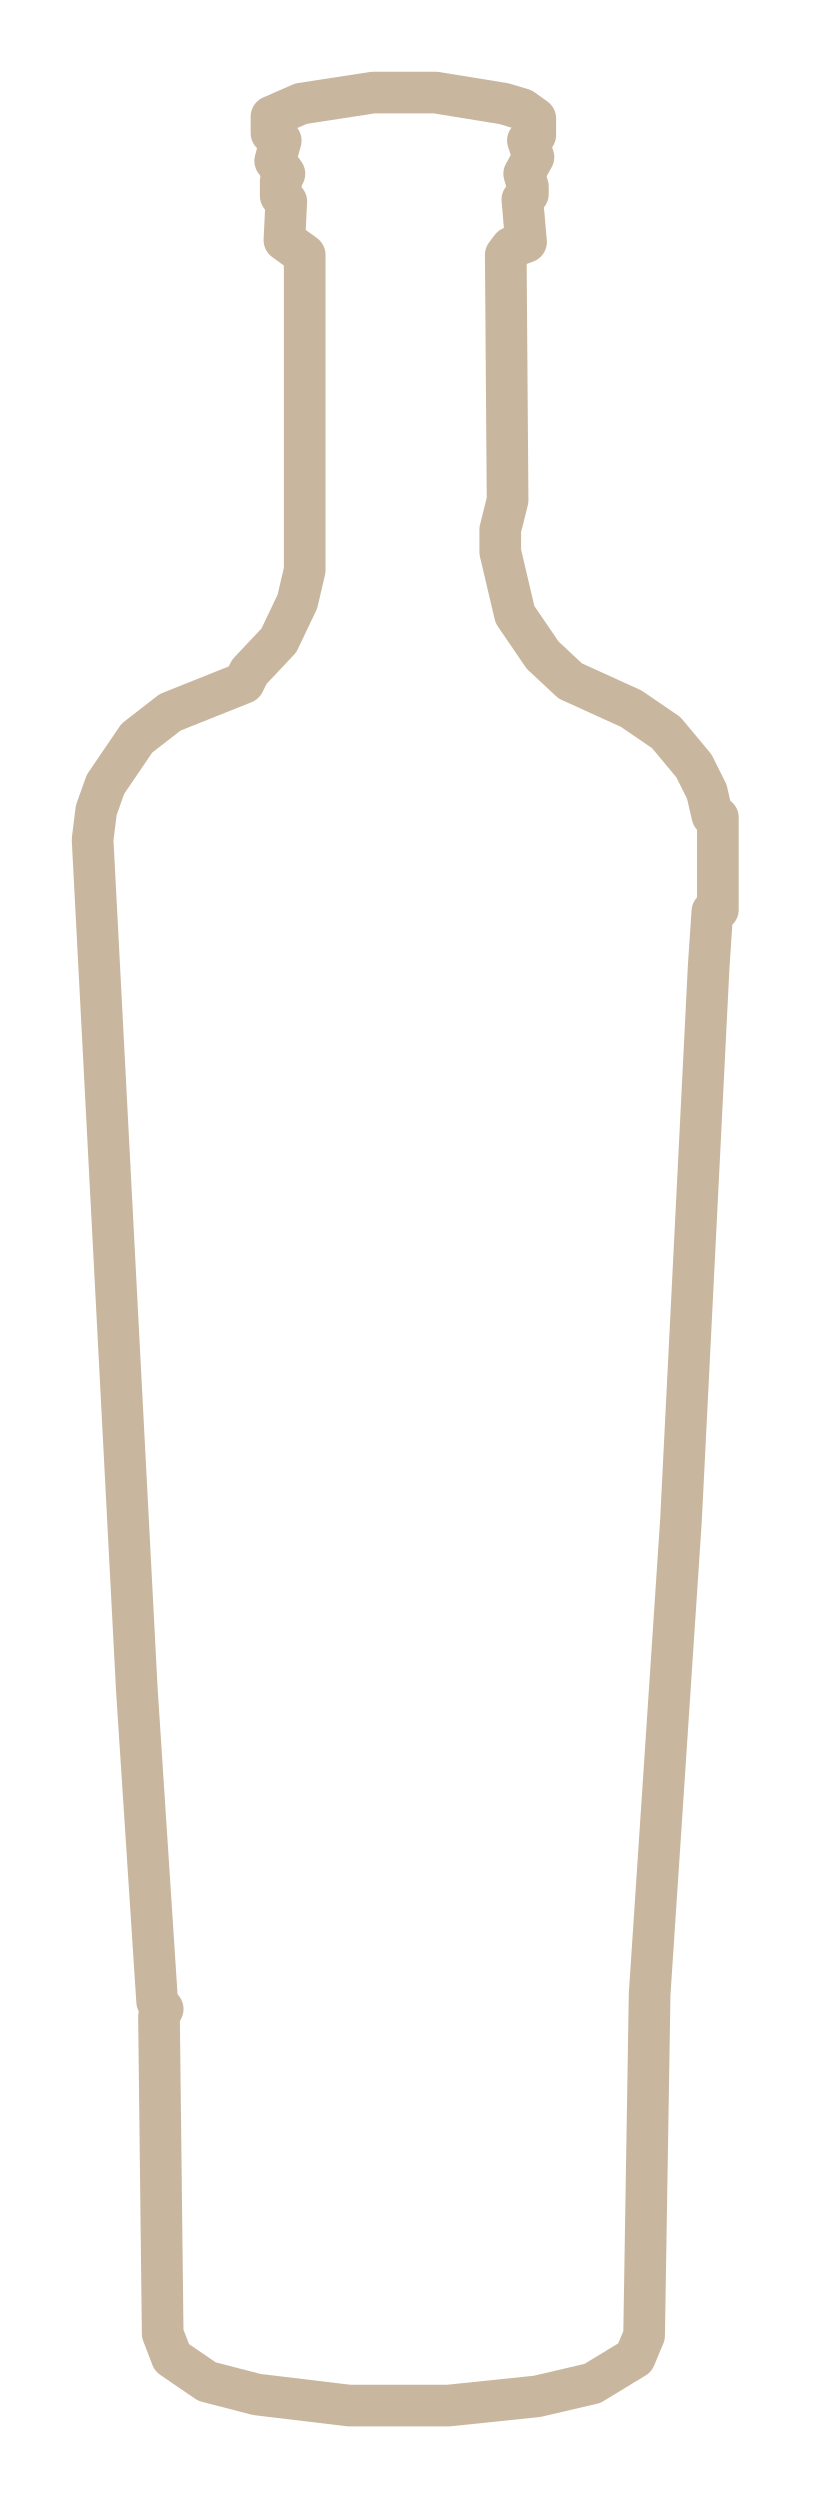
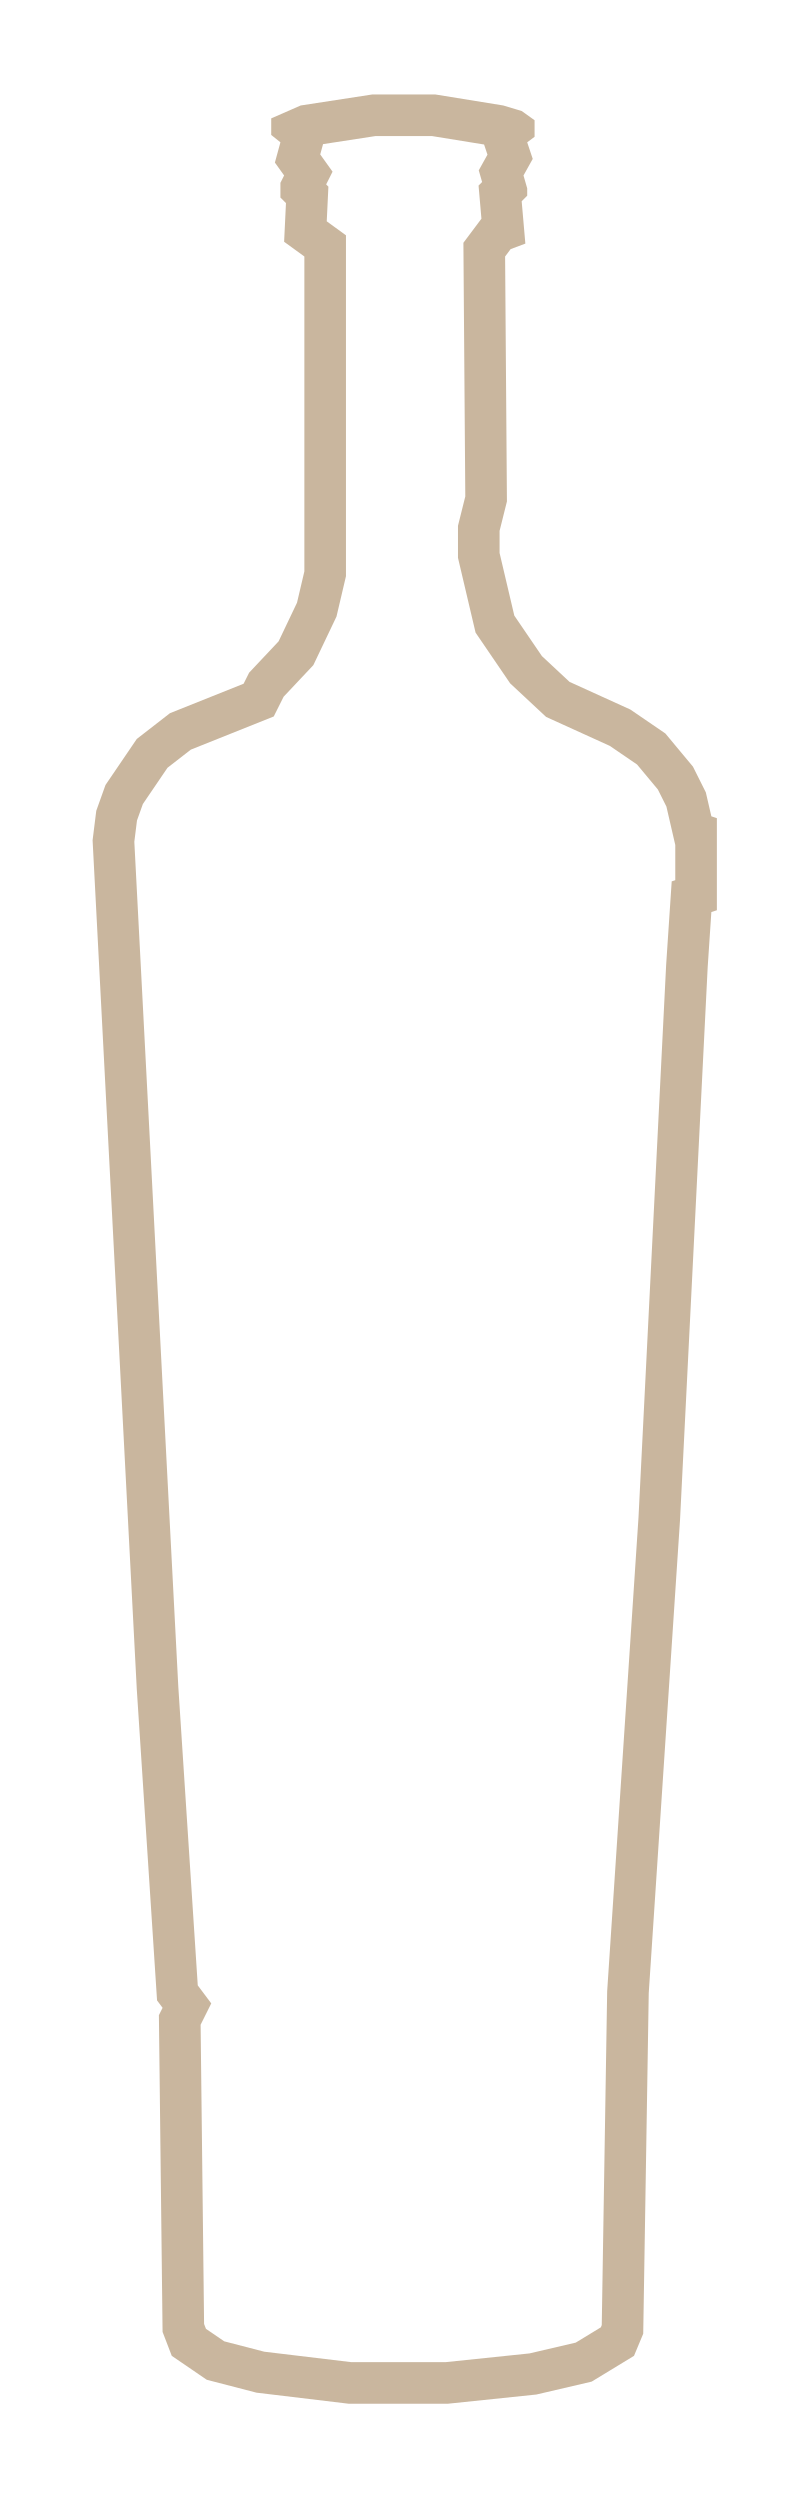
- <svg xmlns="http://www.w3.org/2000/svg" viewBox="0 0 350.92 1080">
-   <path d="M161.12,40.00 L130.04,44.78 L117.29,50.36 L117.29,57.53 L121.27,60.72 L118.88,69.48 L122.87,75.06 L121.27,78.25 L121.27,84.62 L123.67,87.01 L122.87,103.75 L131.63,110.12 L131.63,246.37 L128.45,259.92 L120.48,276.65 L107.73,290.20 L105.34,294.98 L73.47,307.73 L59.12,318.88 L45.58,338.80 L41.59,349.96 L40.00,362.71 L59.12,730.04 L67.89,864.70 L70.28,867.89 L68.69,871.08 L70.28,1008.13 L74.26,1018.49 L89.40,1028.84 L110.92,1034.42 L150.76,1039.20 L193.78,1039.20 L232.03,1035.22 L255.94,1029.64 L274.26,1018.49 L278.25,1008.92 L280.64,861.51 L294.18,656.73 L306.14,417.69 L307.73,393.78 L310.12,392.99 L310.12,353.15 L307.73,352.35 L305.34,341.99 L299.76,330.84 L287.81,316.49 L272.67,306.14 L246.37,294.18 L234.42,283.03 L222.47,265.50 L216.10,238.41 L216.10,228.84 L219.28,216.10 L218.49,110.12 L220.88,106.93 L227.25,104.54 L225.66,86.22 L228.05,83.82 L228.05,80.64 L226.45,75.06 L230.44,67.89 L228.05,60.72 L231.24,58.33 L231.24,51.16 L225.66,47.17 L217.69,44.78 L188.21,40.00 Z" fill="none" stroke="#c9b69e" stroke-width="18" stroke-linejoin="round" />
+ <svg xmlns="http://www.w3.org/2000/svg" viewBox="0 0 440.56 1357.56">
+   <defs>
+     <clipPath id="body">
+       <path d="M202.286,51.28 L163.28,57.279 L147.279,64.282 L147.279,73.28 L152.274,77.284 L149.274,88.277 L154.282,95.28 L152.274,99.284 L152.274,107.278 L155.286,110.278 L154.282,131.286 L165.276,139.281 L165.276,310.274 L161.285,327.28 L151.282,348.276 L135.281,365.281 L132.282,371.28 L92.285,387.281 L74.276,401.274 L57.283,426.274 L52.275,440.28 L50.28,456.281 L74.276,917.28 L85.282,1086.278 L88.281,1090.282 L86.286,1094.285 L88.281,1266.283 L93.276,1279.285 L112.277,1292.274 L139.285,1299.277 L189.284,1305.276 L243.274,1305.276 L291.278,1300.281 L321.285,1293.278 L344.276,1279.285 L349.284,1267.275 L352.283,1082.275 L369.276,825.276 L384.286,525.281 L386.281,495.274 L389.281,494.282 L389.281,444.283 L386.281,443.279 L383.282,430.277 L376.279,416.284 L361.282,398.275 L342.281,385.286 L309.274,370.276 L294.277,356.283 L279.28,334.283 L271.286,300.285 L271.286,288.274 L275.276,272.286 L274.285,139.281 L277.284,135.277 L285.279,132.278 L283.283,109.286 L286.283,106.274 L286.283,102.283 L284.275,95.28 L289.282,86.282 L286.283,77.284 L290.286,74.284 L290.286,65.286 L283.283,60.278 L273.281,57.279 L236.284,51.28 Z" />
+     </clipPath>
+   </defs>
+   <path d="M202.286,51.28 L163.28,57.279 L147.279,64.282 L147.279,73.28 L152.274,77.284 L149.274,88.277 L154.282,95.28 L152.274,99.284 L152.274,107.278 L155.286,110.278 L154.282,131.286 L165.276,139.281 L165.276,310.274 L161.285,327.28 L151.282,348.276 L135.281,365.281 L132.282,371.28 L92.285,387.281 L74.276,401.274 L57.283,426.274 L52.275,440.28 L50.28,456.281 L74.276,917.28 L85.282,1086.278 L88.281,1090.282 L86.286,1094.285 L88.281,1266.283 L93.276,1279.285 L112.277,1292.274 L139.285,1299.277 L189.284,1305.276 L243.274,1305.276 L291.278,1300.281 L321.285,1293.278 L344.276,1279.285 L349.284,1267.275 L352.283,1082.275 L369.276,825.276 L384.286,525.281 L386.281,495.274 L389.281,494.282 L389.281,444.283 L386.281,443.279 L383.282,430.277 L376.279,416.284 L361.282,398.275 L342.281,385.286 L309.274,370.276 L294.277,356.283 L279.28,334.283 L271.286,300.285 L271.286,288.274 L275.276,272.286 L274.285,139.281 L277.284,135.277 L285.279,132.278 L283.283,109.286 L286.283,106.274 L286.283,102.283 L284.275,95.28 L289.282,86.282 L286.283,77.284 L290.286,74.284 L290.286,65.286 L283.283,60.278 L273.281,57.279 L236.284,51.28 Z" fill="none" stroke="#C9B69E" stroke-width="45.18" clip-path="url(#body)" />
</svg>
